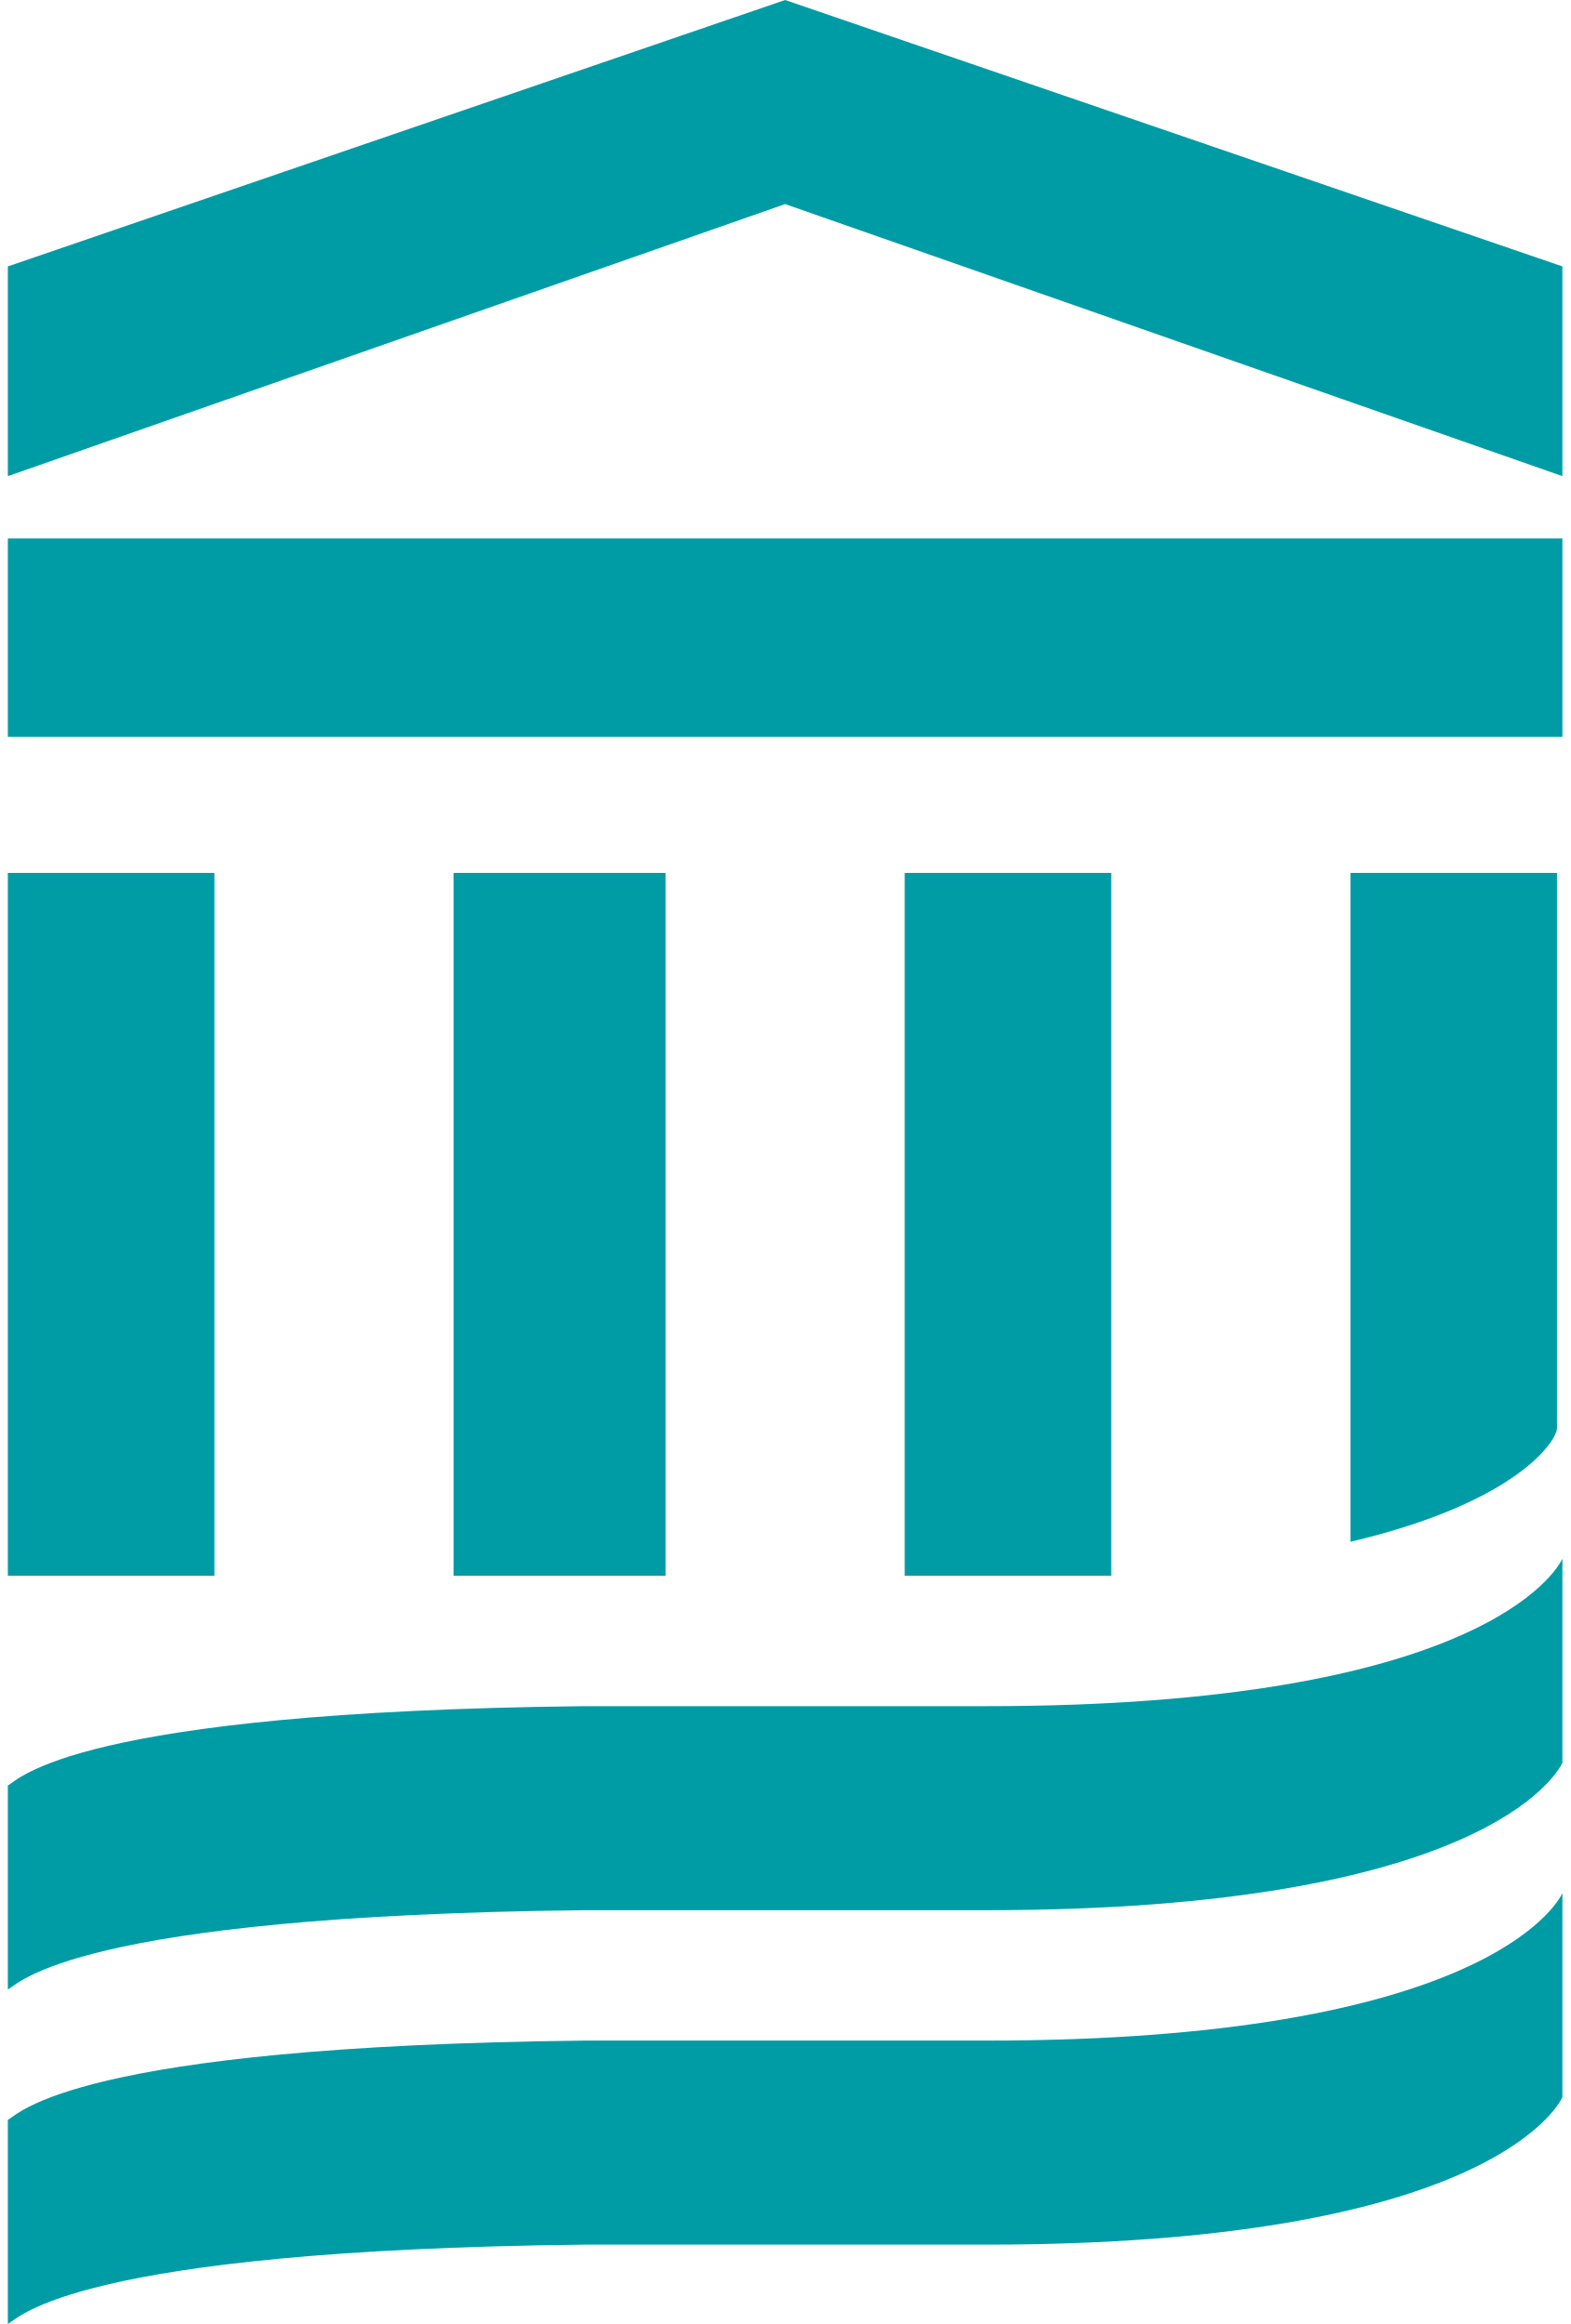
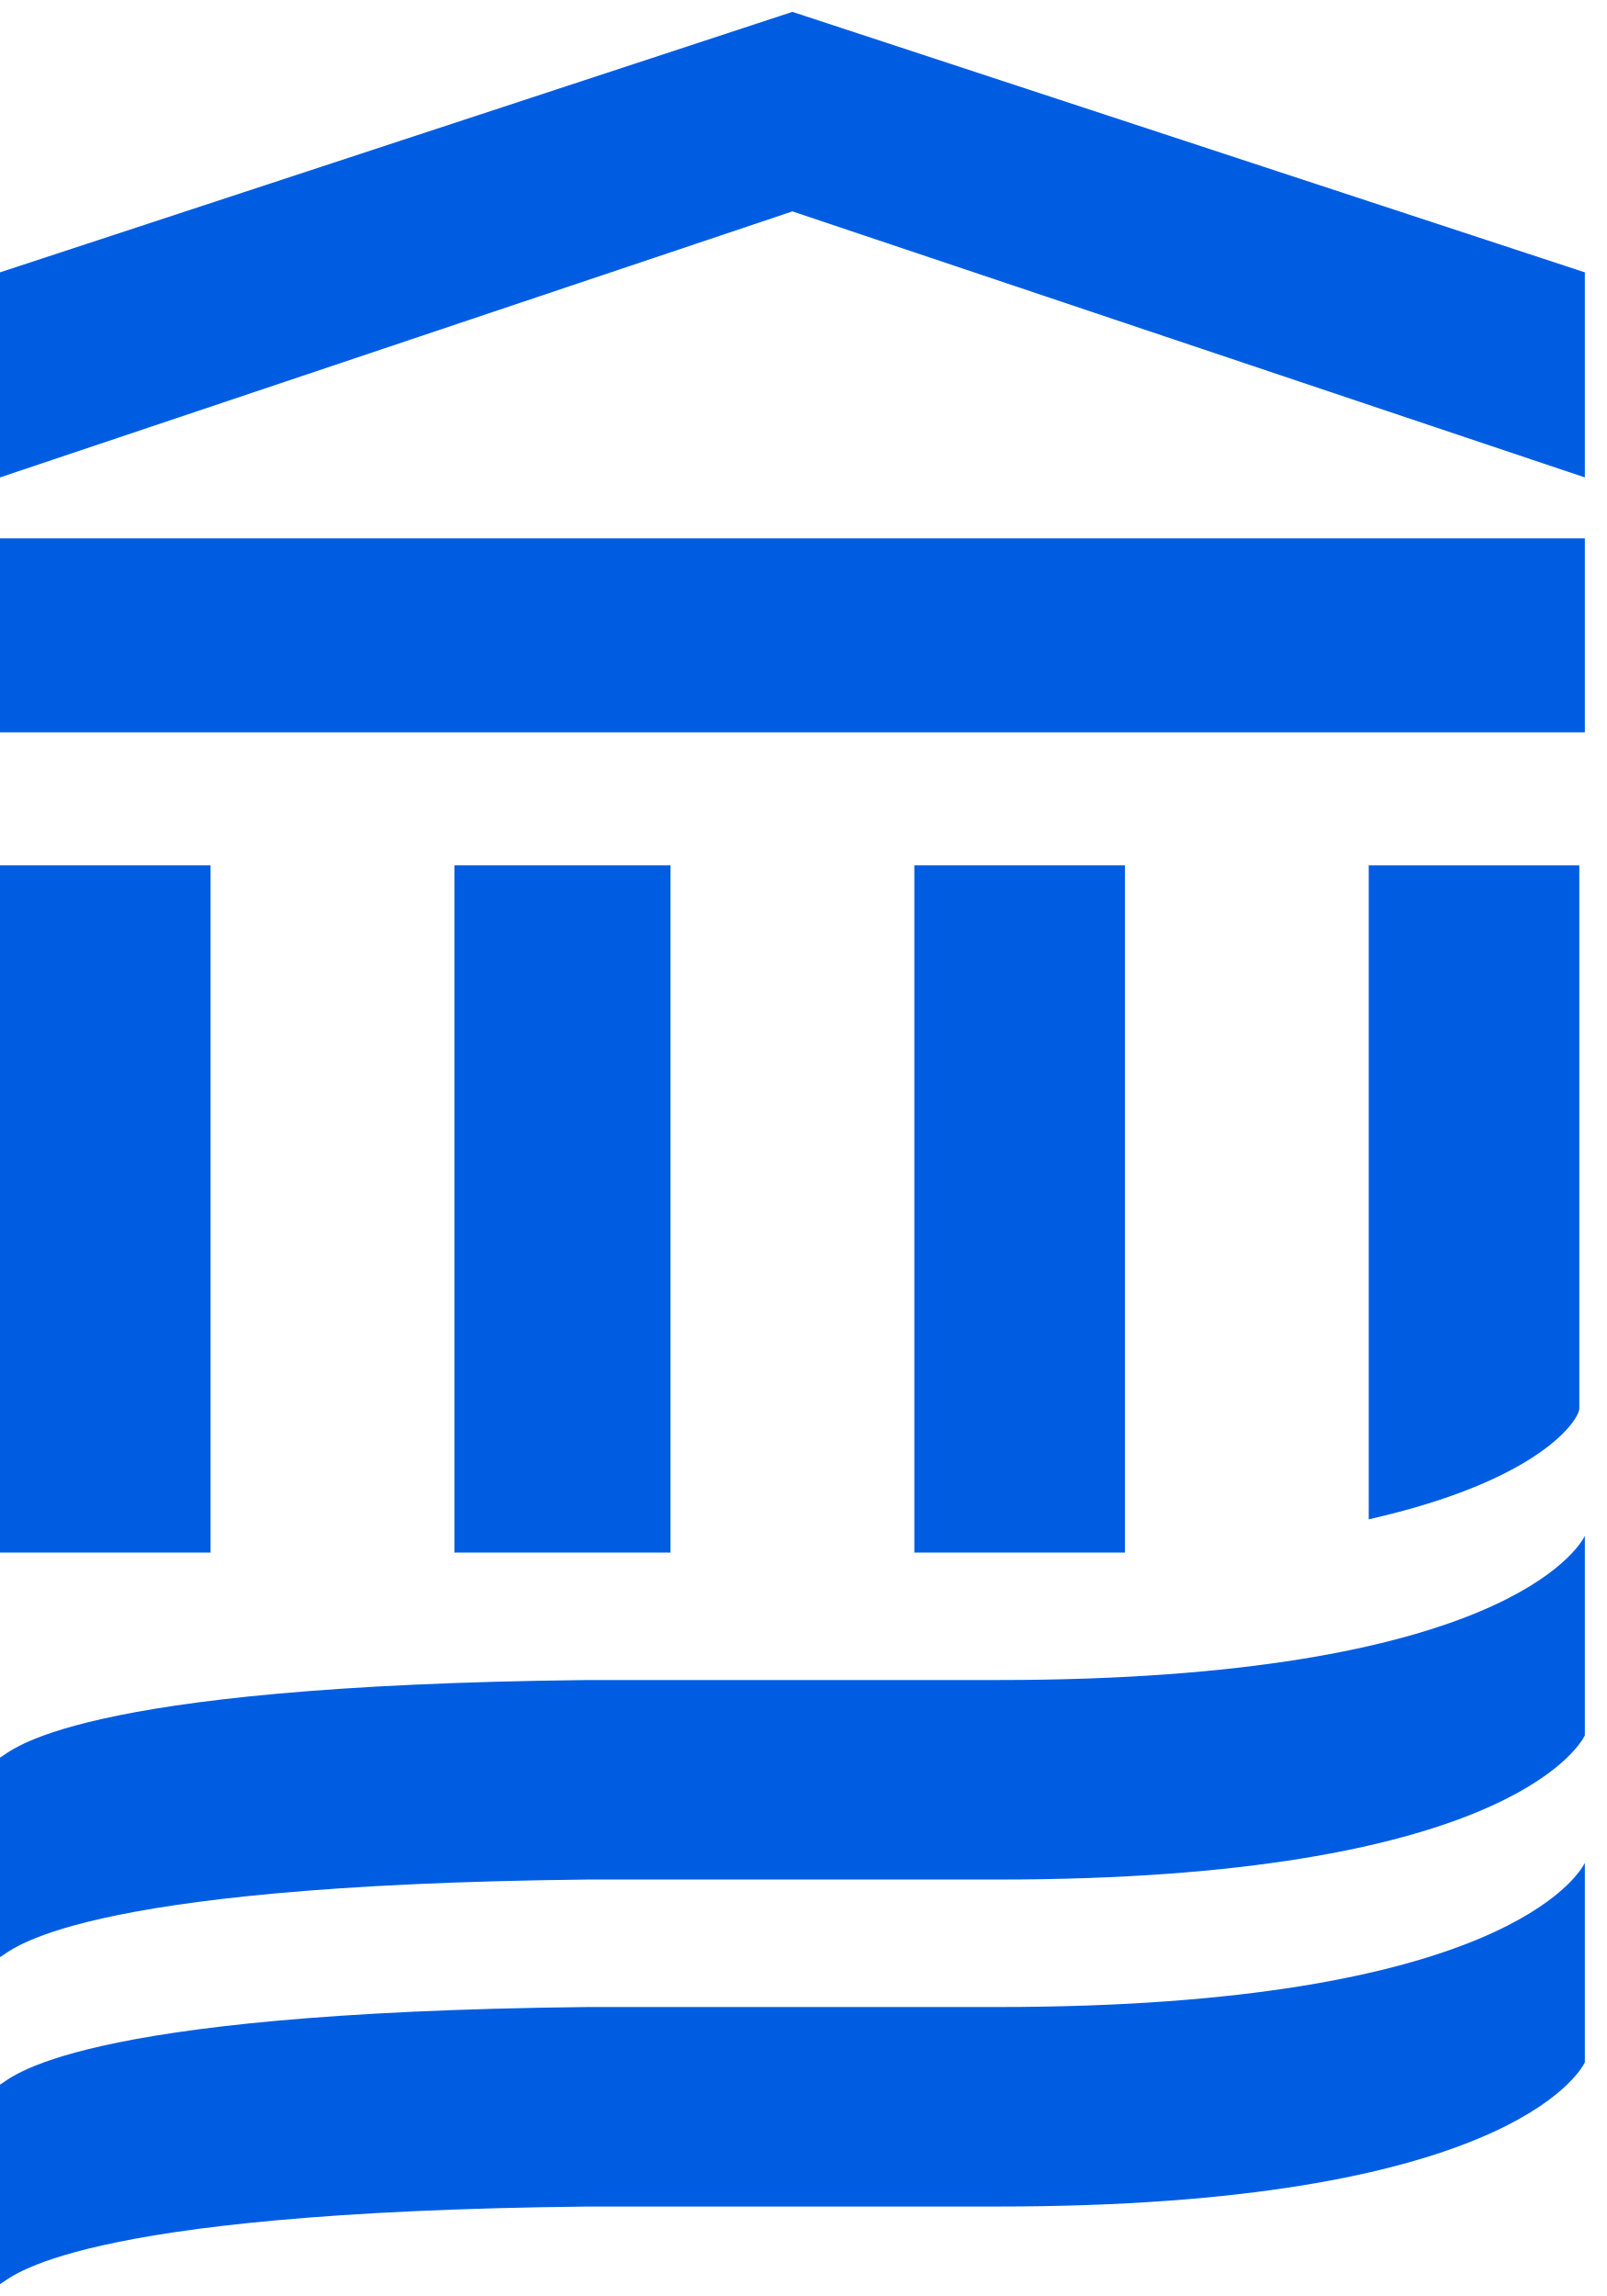
- <svg xmlns="http://www.w3.org/2000/svg" width="50" height="74" viewBox="0 0 50 74" fill="none">
-   <g id="BWH Logo">
-     <g id="Group">
-       <path id="Vector" d="M6.827 27.795H0.25V39.527V50.176H6.827V27.795Z" fill="#009CA6" />
-       <path id="Vector_2" d="M14.442 27.795V39.527V50.176H21.192V27.795H14.442Z" fill="#009CA6" />
-       <path id="Vector_3" d="M28.808 27.795V39.527V50.176H35.385V27.795H28.808Z" fill="#009CA6" />
-       <path id="Vector_4" d="M0.25 23.463H25H49.75V17.146H0.25V23.463Z" fill="#009CA6" />
-       <path id="Vector_5" d="M25 0L0.25 8.483V15.161L25 6.498L49.75 15.161V8.483L25 0Z" fill="#009CA6" />
-       <path id="Vector_6" d="M49.75 49.634C49.577 49.995 47.154 54.327 31.404 54.327H18.596C2.327 54.507 0.596 56.673 0.25 56.854V63.351C0.596 63.171 2.327 61.005 18.596 60.824H31.404C47.154 60.824 49.577 56.493 49.75 56.132V49.634Z" fill="#009CA6" />
-       <path id="Vector_7" d="M49.75 60.283C49.577 60.644 47.154 64.976 31.404 64.976H18.596C2.327 65.156 0.596 67.322 0.25 67.502V74C0.596 73.82 2.327 71.654 18.596 71.473H31.404C47.154 71.473 49.577 67.141 49.75 66.781V60.283Z" fill="#009CA6" />
-       <path id="Vector_8" d="M43 27.795V49.093C48.365 47.829 49.577 45.844 49.577 45.483V27.795H43Z" fill="#009CA6" />
-     </g>
-   </g>
+ <svg xmlns="http://www.w3.org/2000/svg" width="21" height="30" viewBox="0 0 29 41" fill="none" className="z-10">
+   <path d="M3.8 15.4H0V21.9V27.8H3.8V15.4Z" fill="#005DE2" />
+   <path d="M8.2 15.4V21.9V27.8H12.1V15.4H8.2Z" fill="#005DE2" />
+   <path d="M16.5 15.4V21.9V27.8H20.3V15.4H16.5Z" fill="#005DE2" />
+   <path d="M0 13H14.3H28.6V9.5H0V13Z" fill="#005DE2" />
+   <path d="M14.3 0L0 4.7V8.4L14.3 3.6L28.6 8.4V4.7L14.3 0Z" fill="#005DE2" />
+   <path d="M28.6 27.5C28.5 27.7 27.1 30.1 18 30.1H10.6C1.2 30.2 0.2 31.4 0 31.5V35.1C0.2 35 1.2 33.8 10.6 33.7H18C27.1 33.7 28.5 31.3 28.6 31.1V27.5Z" fill="#005DE2" />
+   <path d="M28.6 33.4C28.5 33.6 27.1 36 18 36H10.6C1.2 36.1 0.2 37.3 0 37.4V41C0.2 40.9 1.2 39.7 10.6 39.6H18C27.1 39.6 28.5 37.2 28.6 37V33.4Z" fill="#005DE2" />
+   <path d="M24.7 15.4V27.2C27.8 26.5 28.5 25.4 28.5 25.2V15.4H24.7Z" fill="#005DE2" />
</svg>
